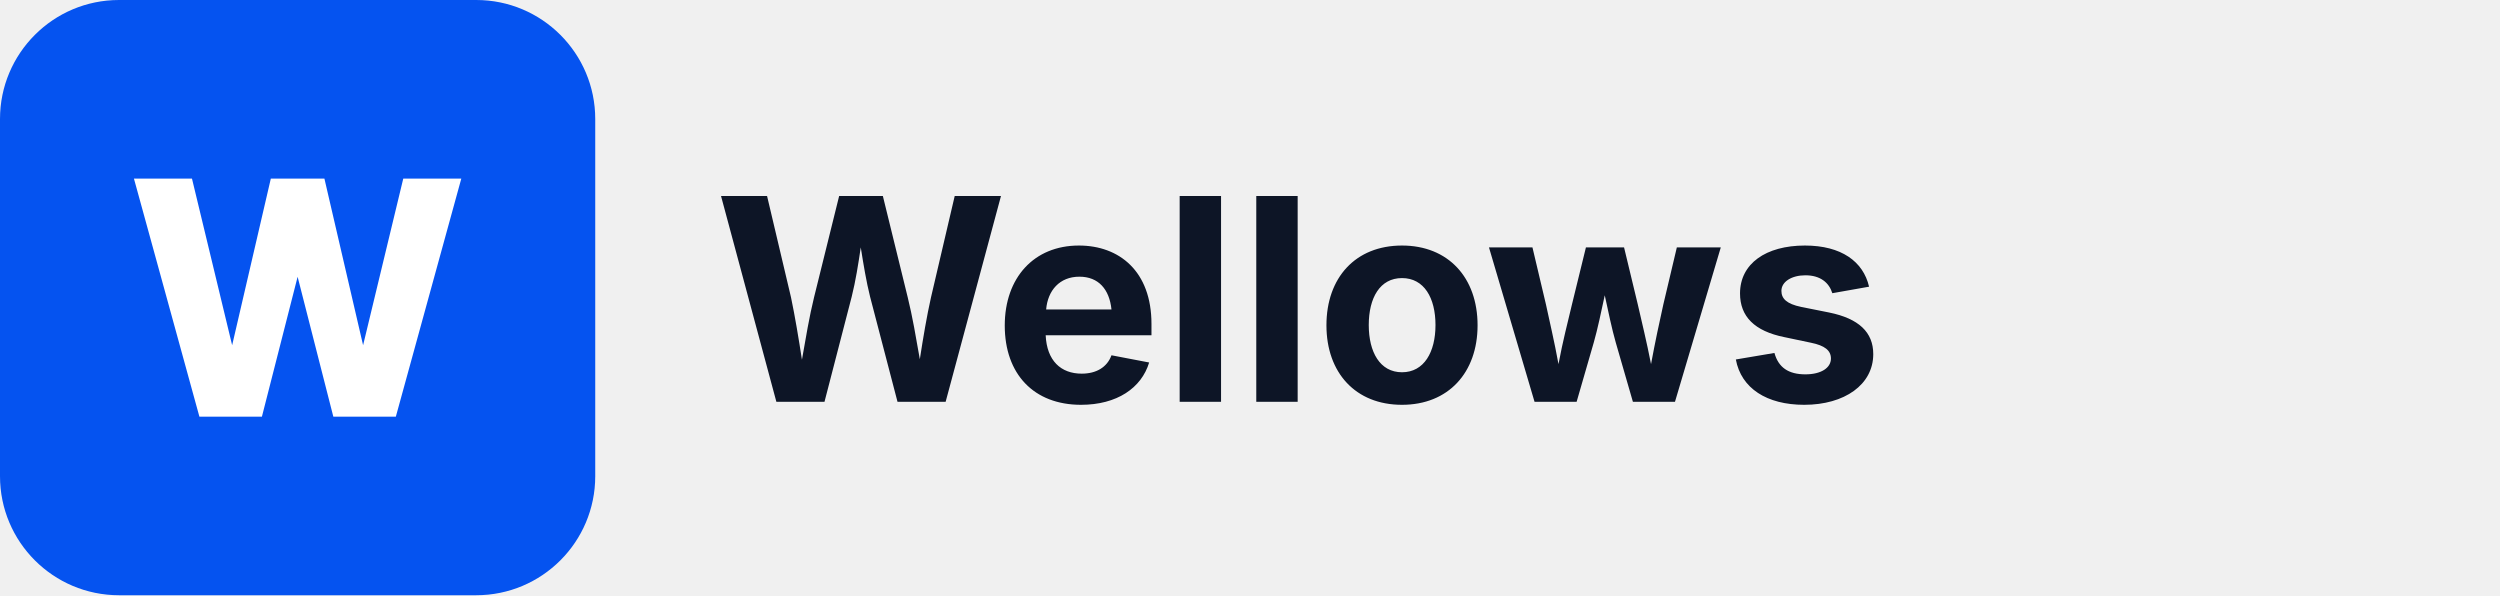
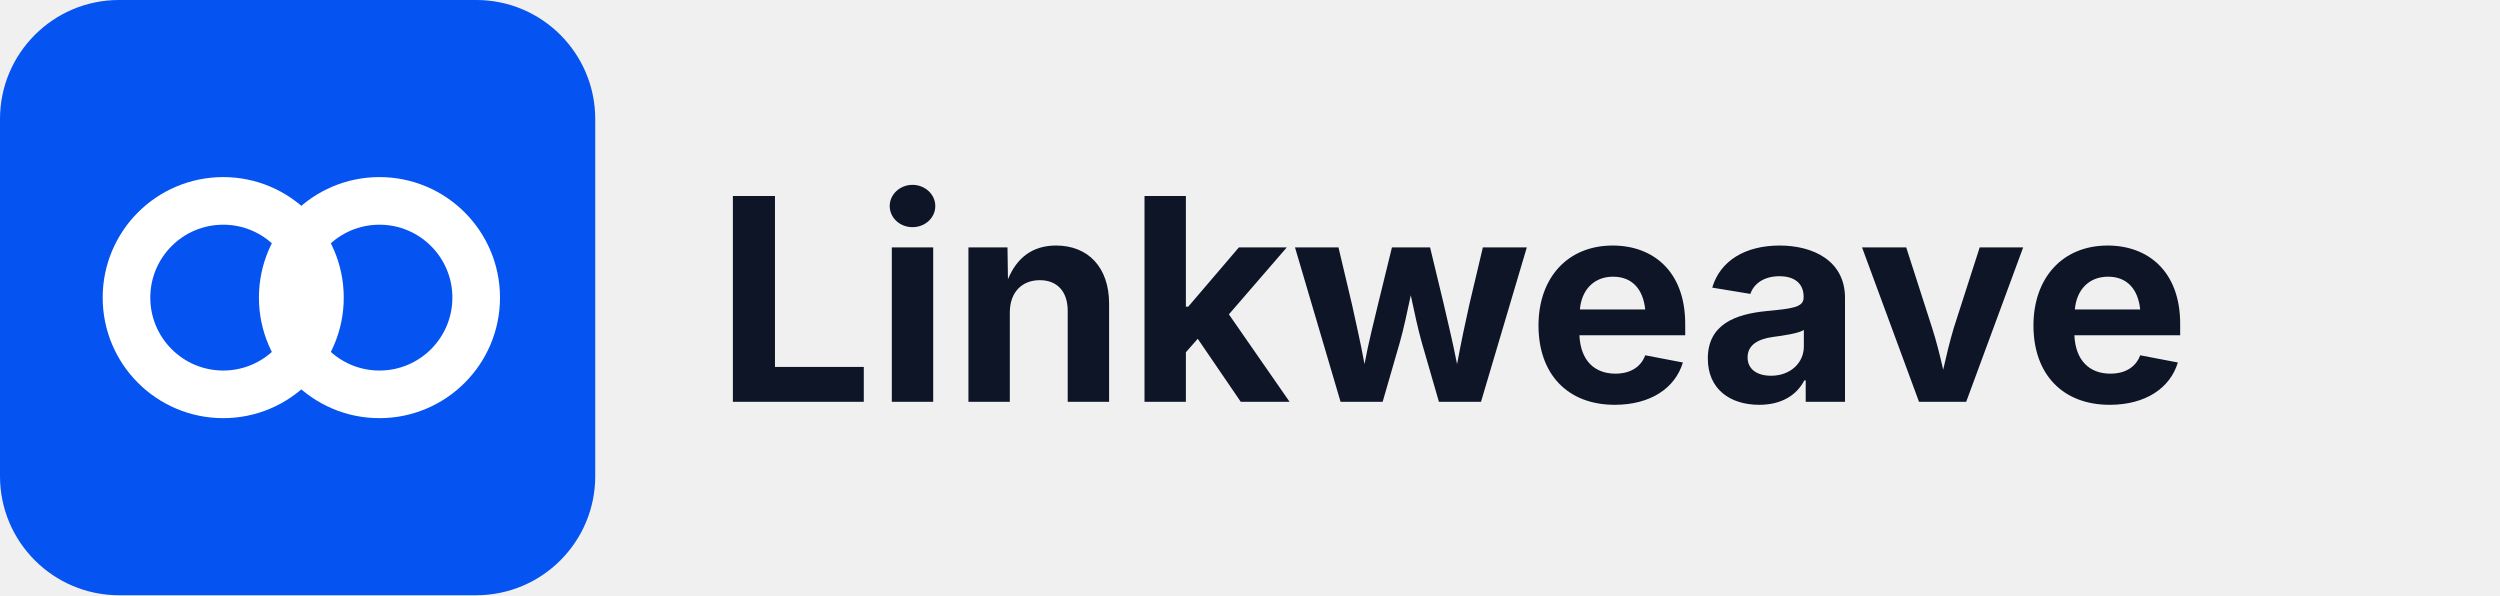
<svg xmlns="http://www.w3.org/2000/svg" width="168" height="40" viewBox="0 0 168 40" fill="none">
  <rect width="40" height="40" rx="8" fill="hsl(220 96% 48%)" />
-   <path d="M9 12l4.4 16h4.2l2.4-9.4L22.4 28h4.2L31 12h-3.9l-2.7 11.2L21.8 12h-3.6l-2.6 11.2L12.9 12H9z" fill="#fff" />
-   <text x="48" y="27" font-family="Inter, ui-sans-serif, system-ui, sans-serif" font-size="19" font-weight="700" fill="hsl(220 50% 10%)">Wellows</text>
+   <circle cx="15" cy="20" r="6.5" stroke="#fff" stroke-width="3.2" fill="none" />
+   <circle cx="25.5" cy="20" r="6.5" stroke="#fff" stroke-width="3.2" fill="none" />
+   <text x="48" y="27" font-family="Inter, ui-sans-serif, system-ui, sans-serif" font-size="19" font-weight="700" fill="hsl(220 50% 10%)">Linkweave</text>
</svg>
